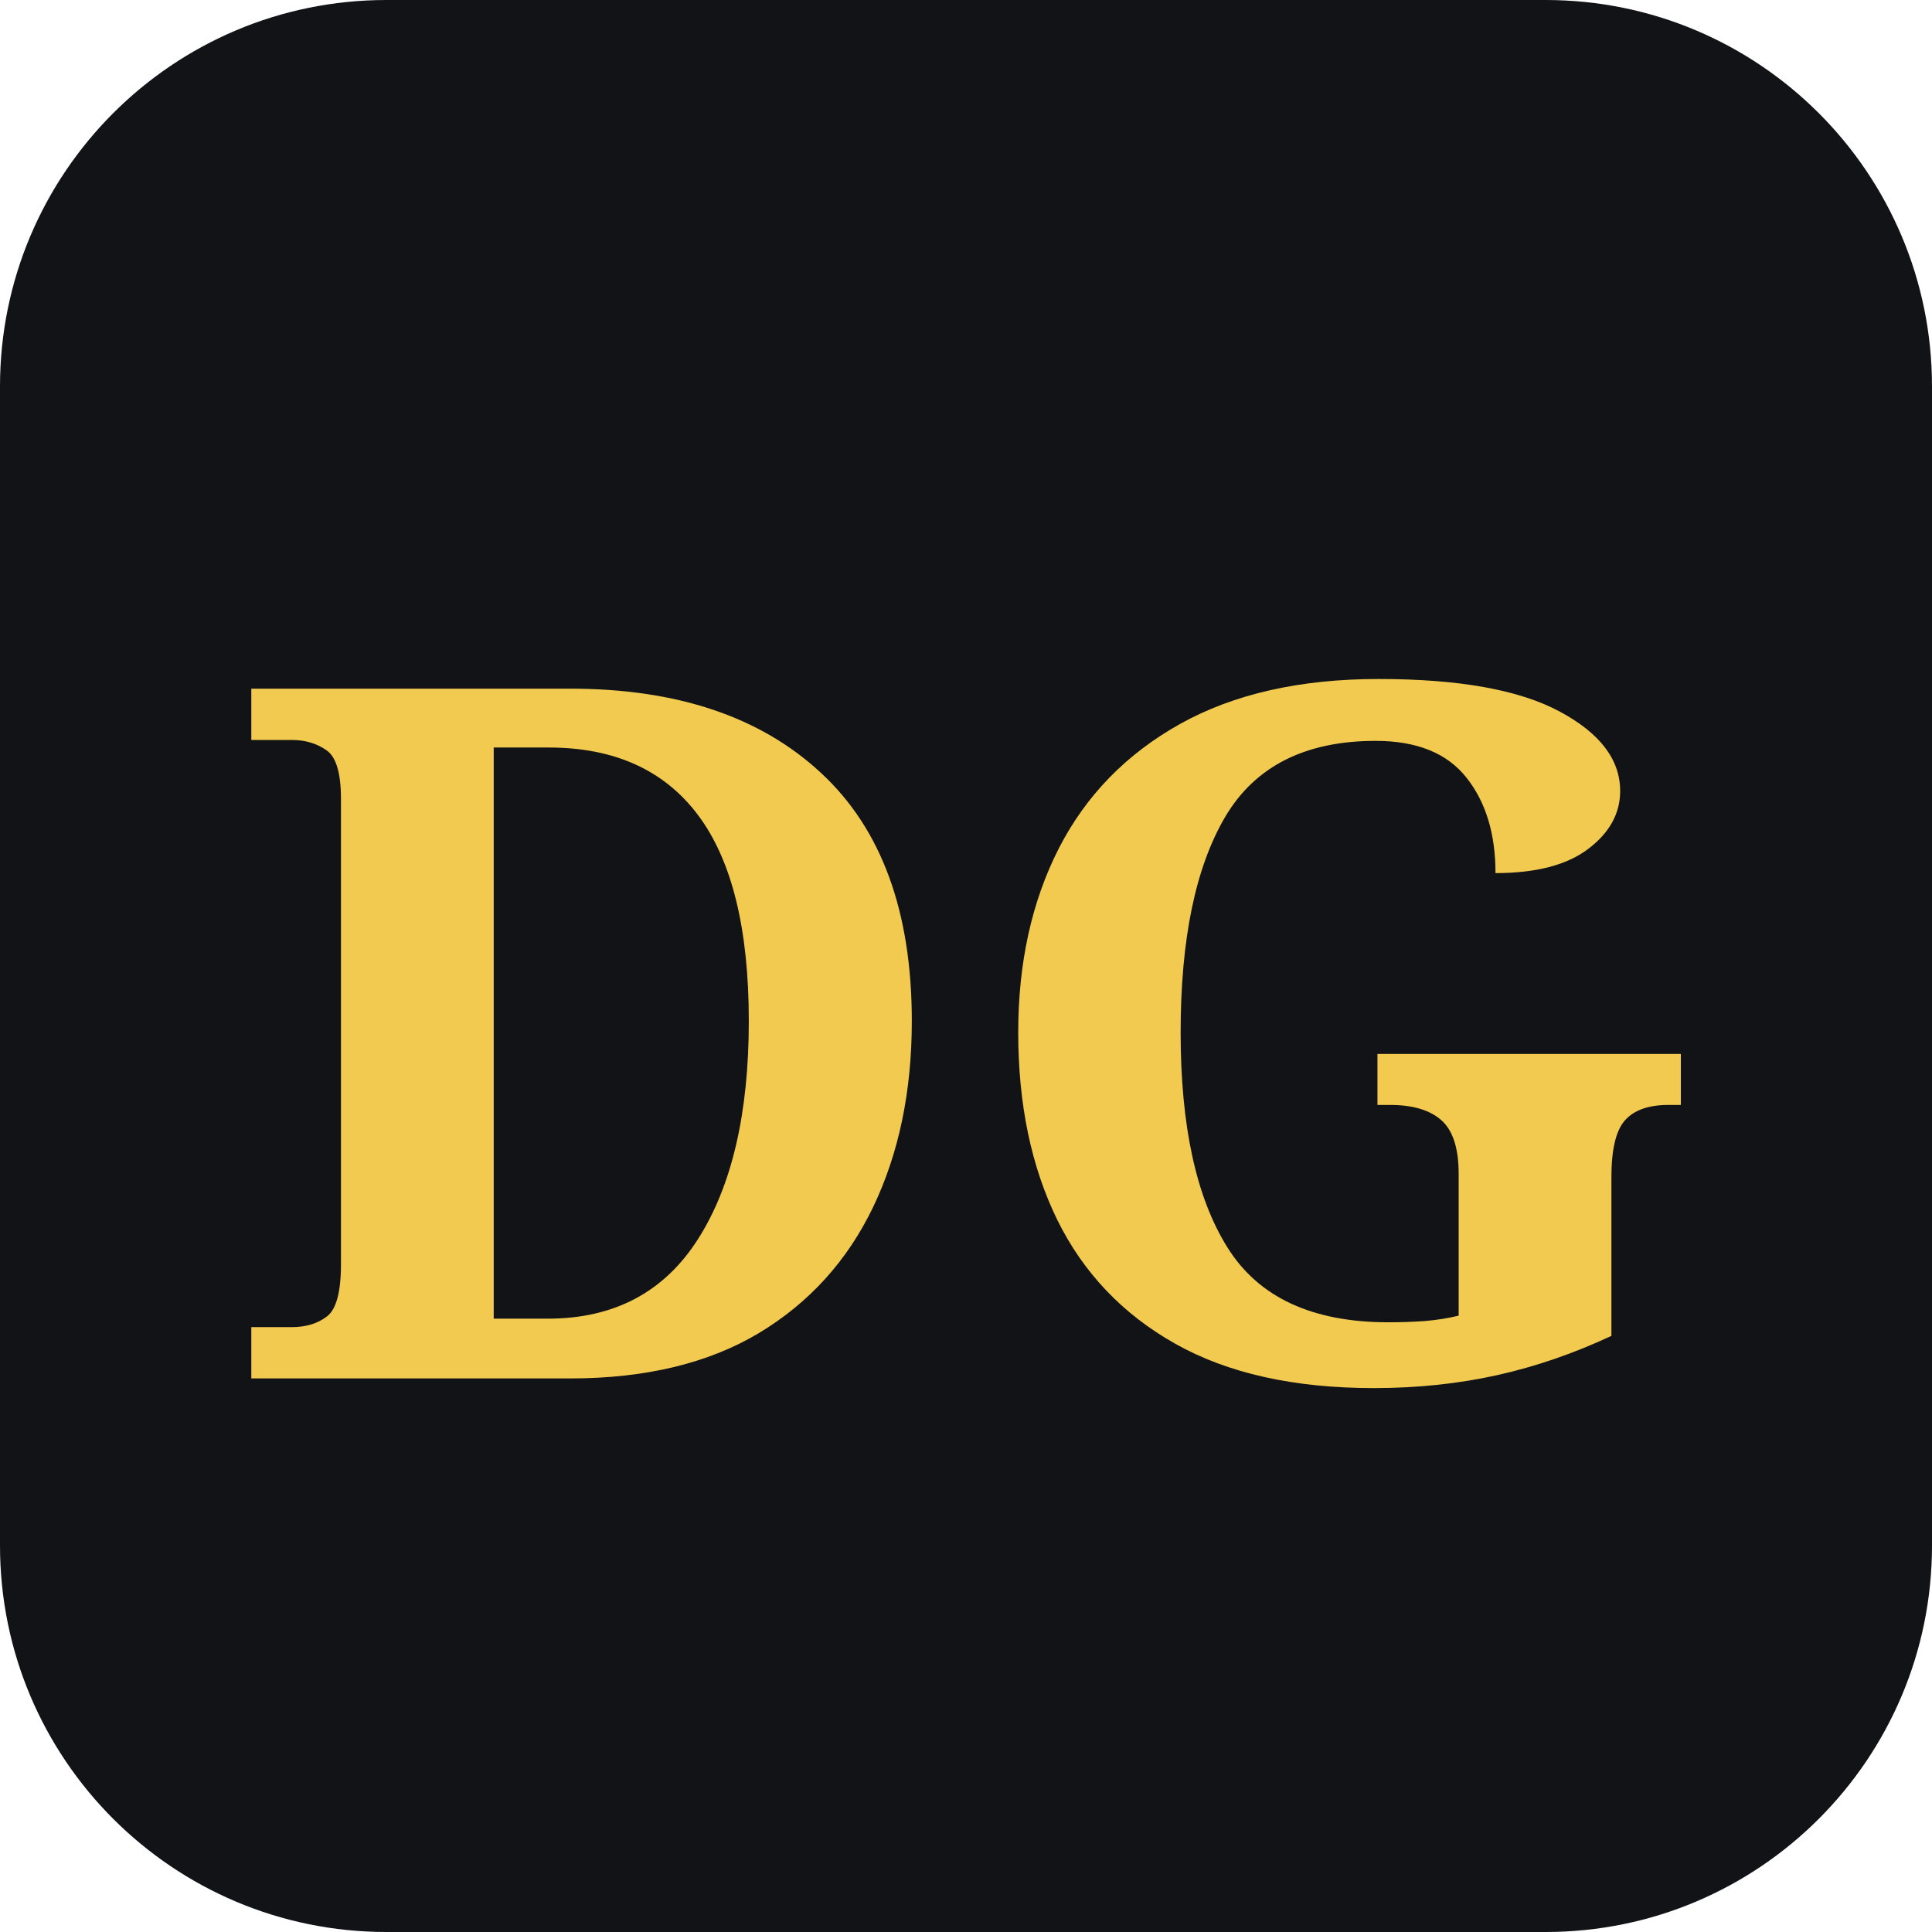
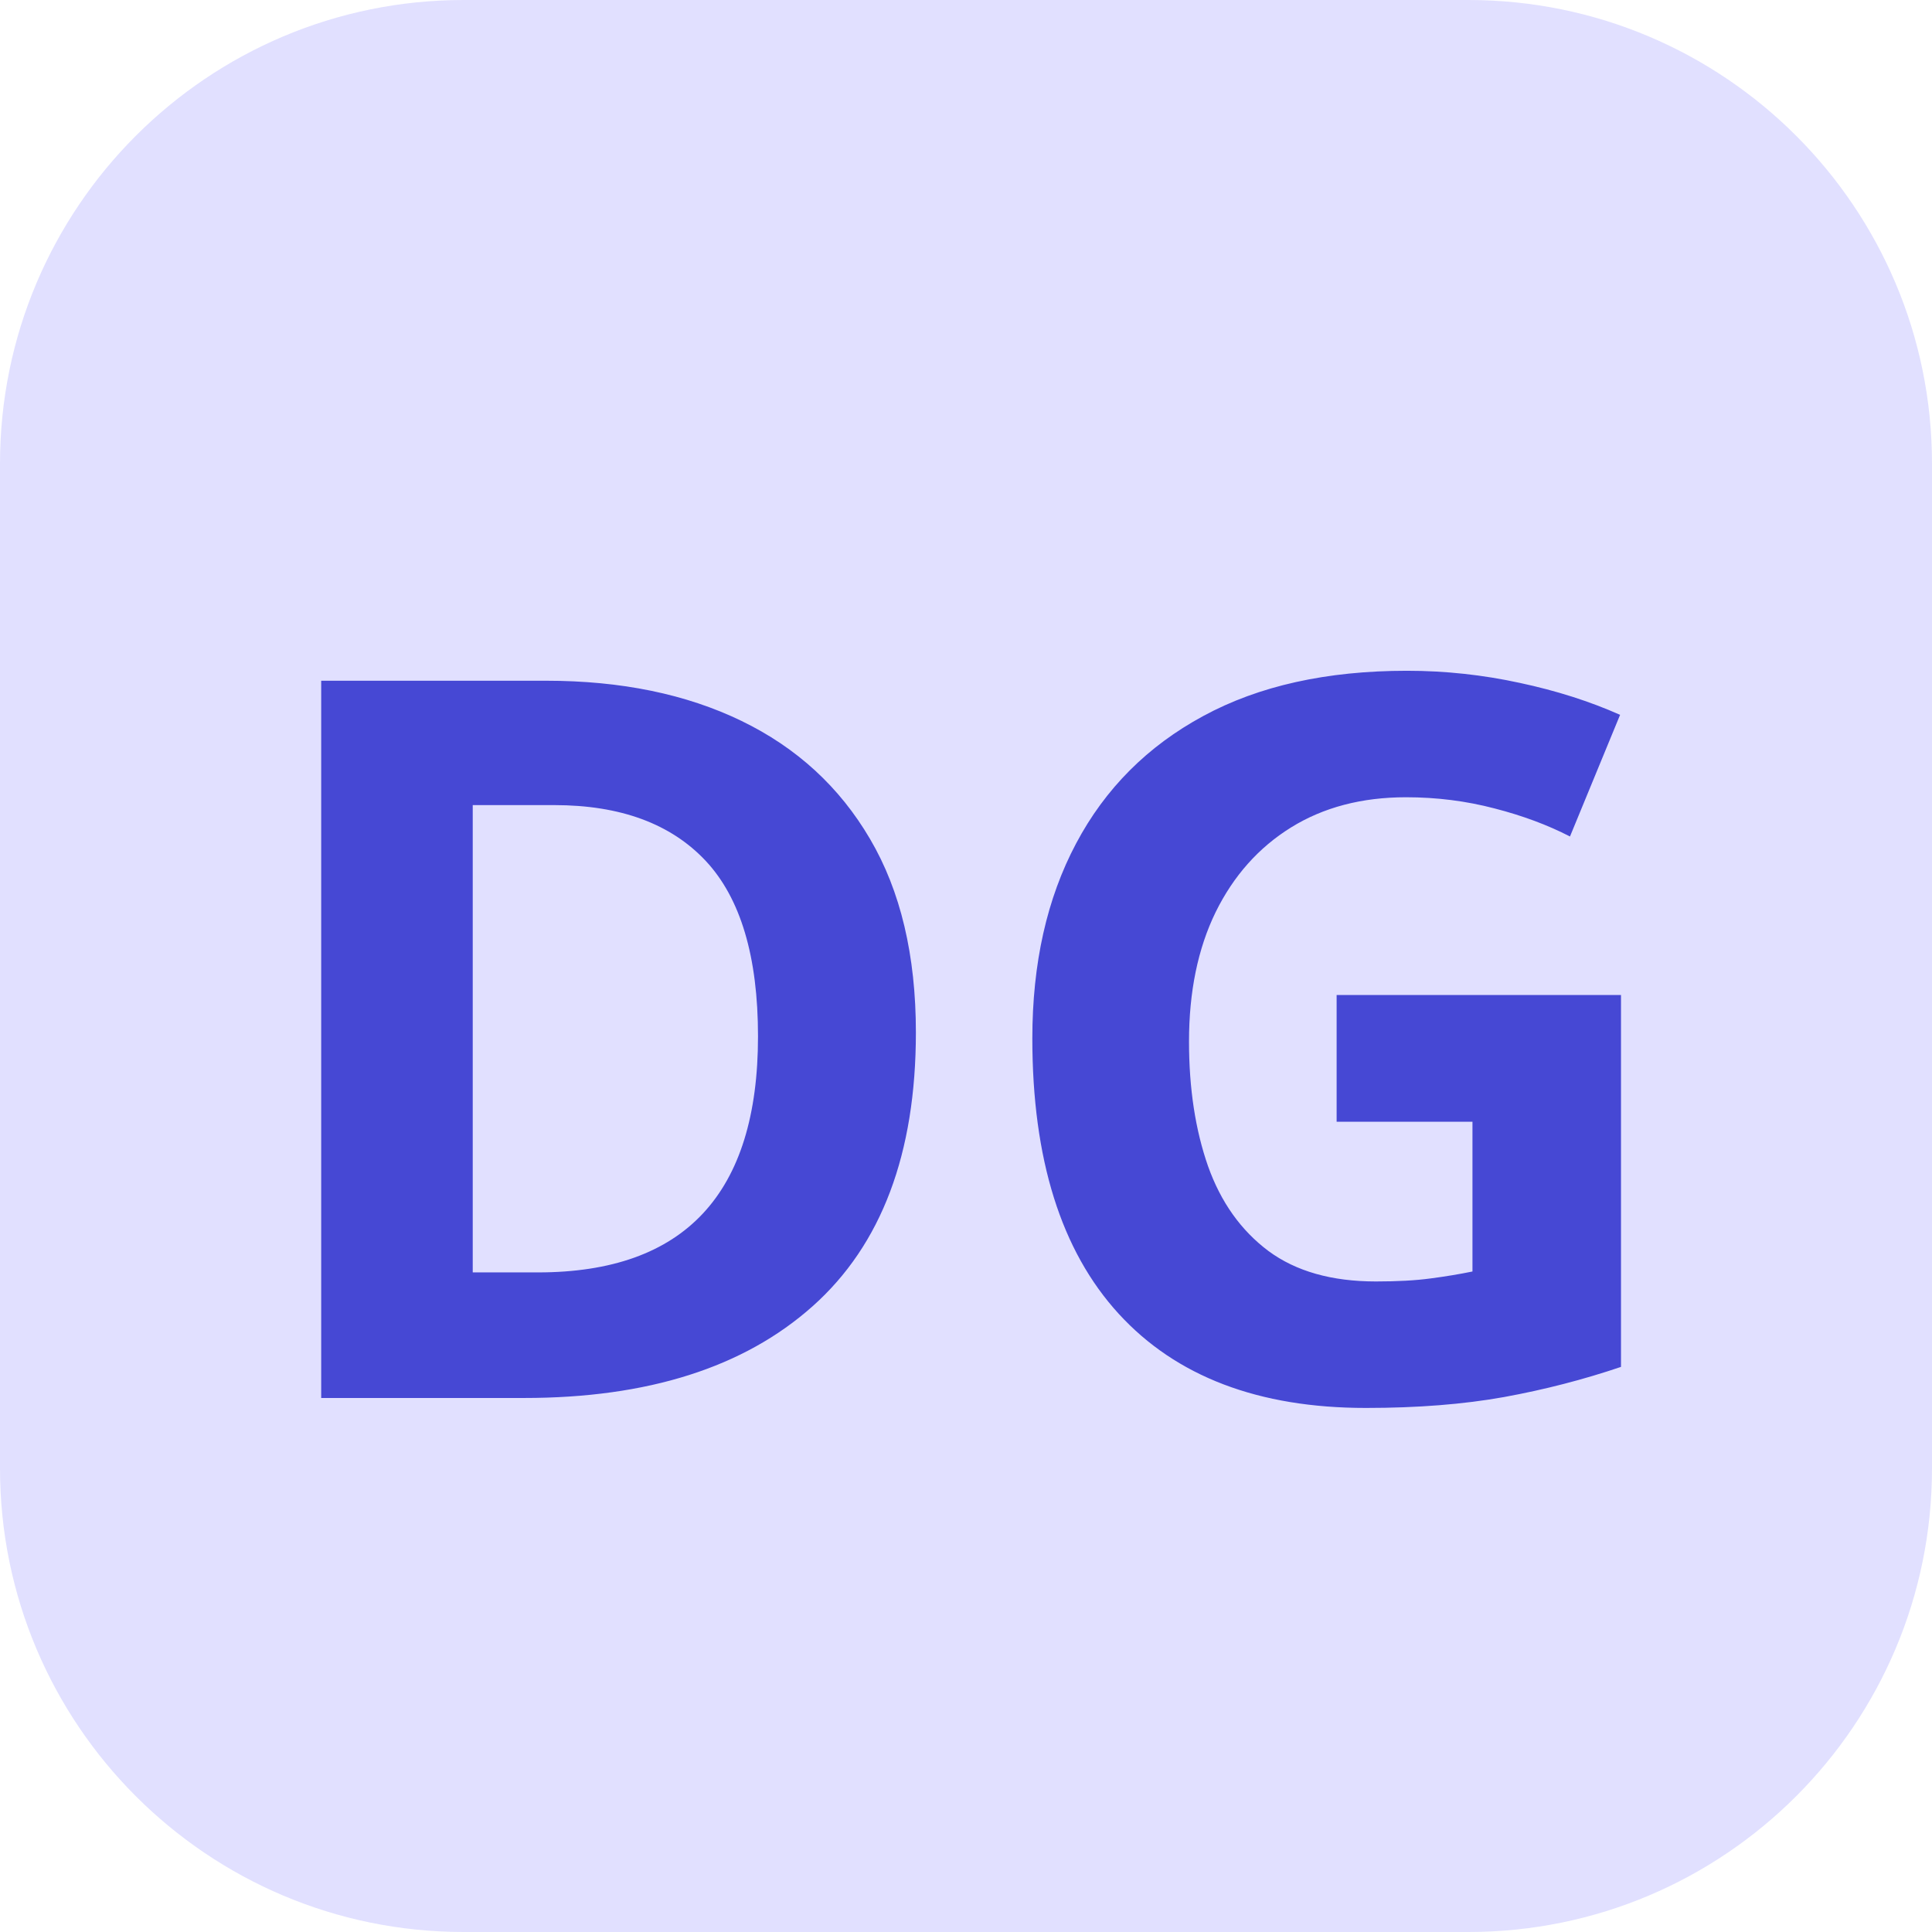
<svg xmlns="http://www.w3.org/2000/svg" viewBox="0 0 100 100">
-   <rect width="100" height="100" rx="20" fill="#111317" />
-   <text x="50%" y="54%" font-family="'Playfair Display', serif, sans-serif" font-size="50" font-weight="bold" fill="#f2ca50" text-anchor="middle" dominant-baseline="middle">DG</text>
+   <rect width="100" height="100" rx="24" fill="#e1e0ff" />
+   <text x="50%" y="54%" font-family="'Plus Jakarta Sans', 'Segoe UI', sans-serif" font-size="52" font-weight="800" fill="#4648d4" text-anchor="middle" dominant-baseline="middle">DG</text>
</svg>
